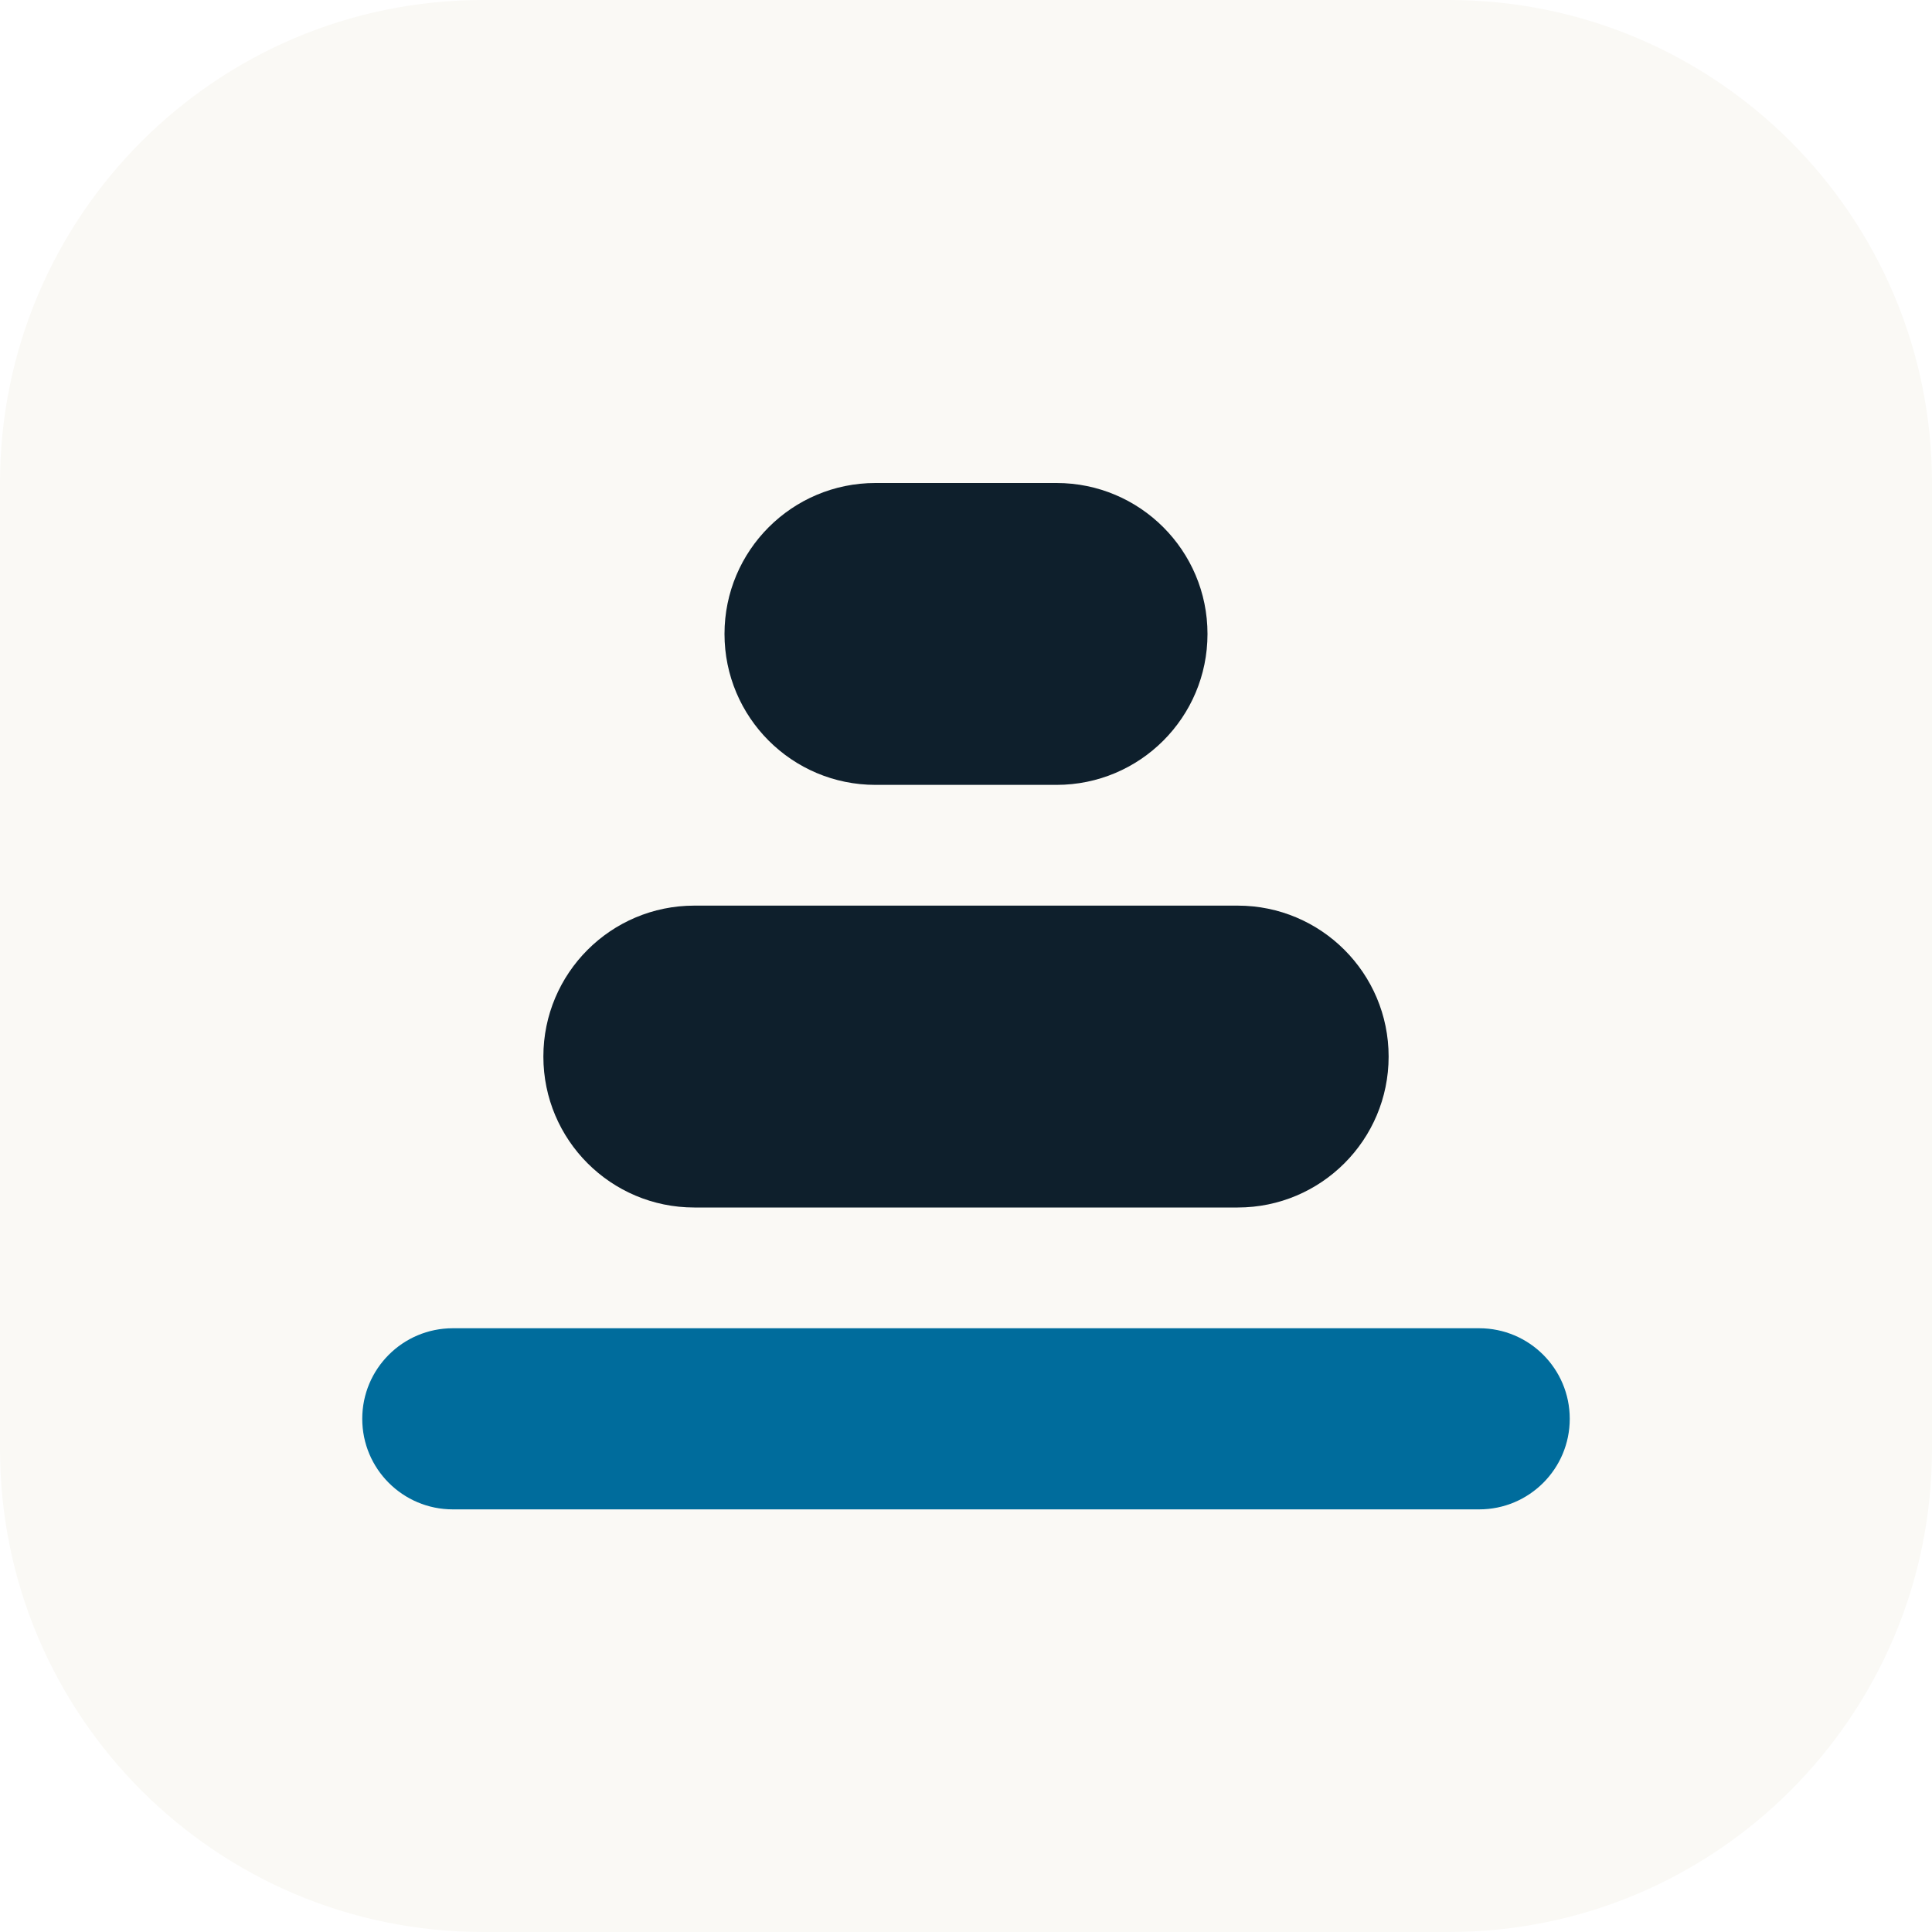
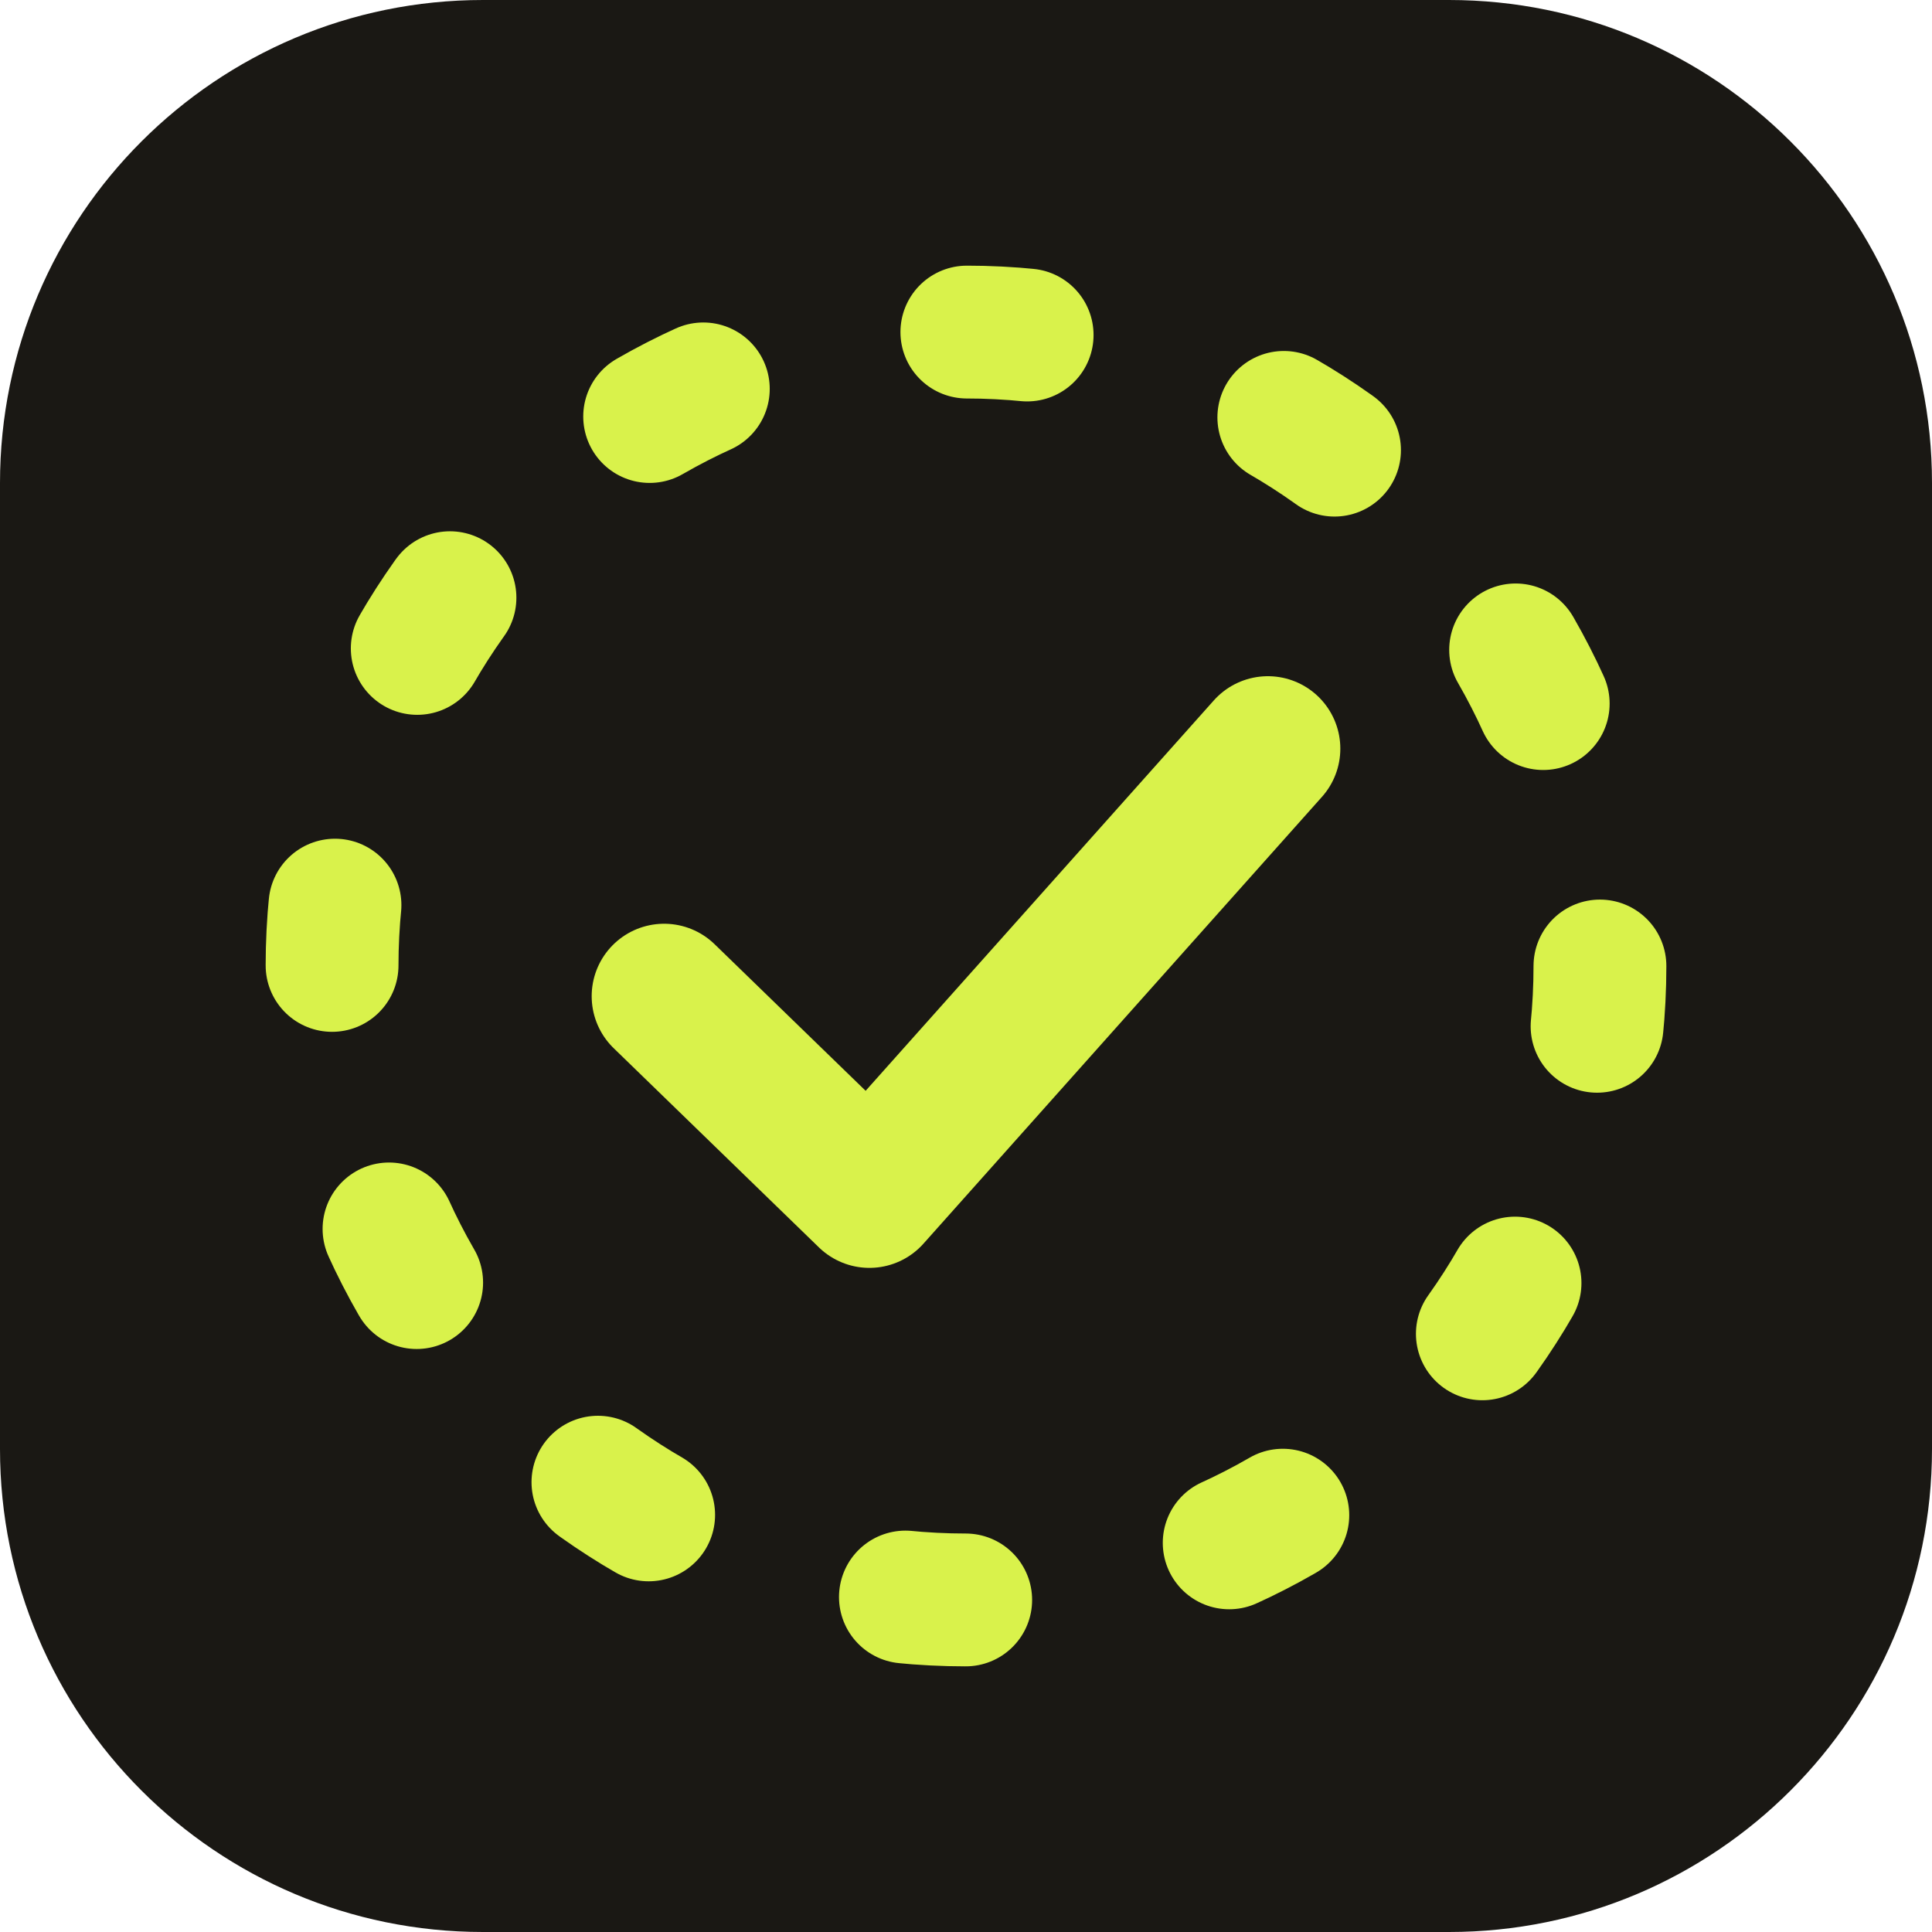
<svg xmlns="http://www.w3.org/2000/svg" viewBox="0 0 32 32">
-   <rect width="32" height="32" rx="8" fill="#faf9f5" />
-   <rect x="6" y="22" width="20" height="3" rx="1.5" fill="#006c9c" />
-   <rect x="9" y="15" width="14" height="5" rx="2.5" fill="#0e1f2c" />
-   <rect x="12" y="8" width="8" height="5" rx="2.5" fill="#0e1f2c" />
+   <rect width="32" height="32" rx="8" fill="#1a1814" />
+   <circle cx="16" cy="16" r="10.5" fill="none" stroke="#d9f24b" stroke-width="2.2" stroke-linecap="round" stroke-dasharray="1 4.5" />
+   <path d="M11 16.5l3.4 3.3 6.6-7.4" fill="none" stroke="#d9f24b" stroke-width="2.4" stroke-linecap="round" stroke-linejoin="round" />
</svg>
